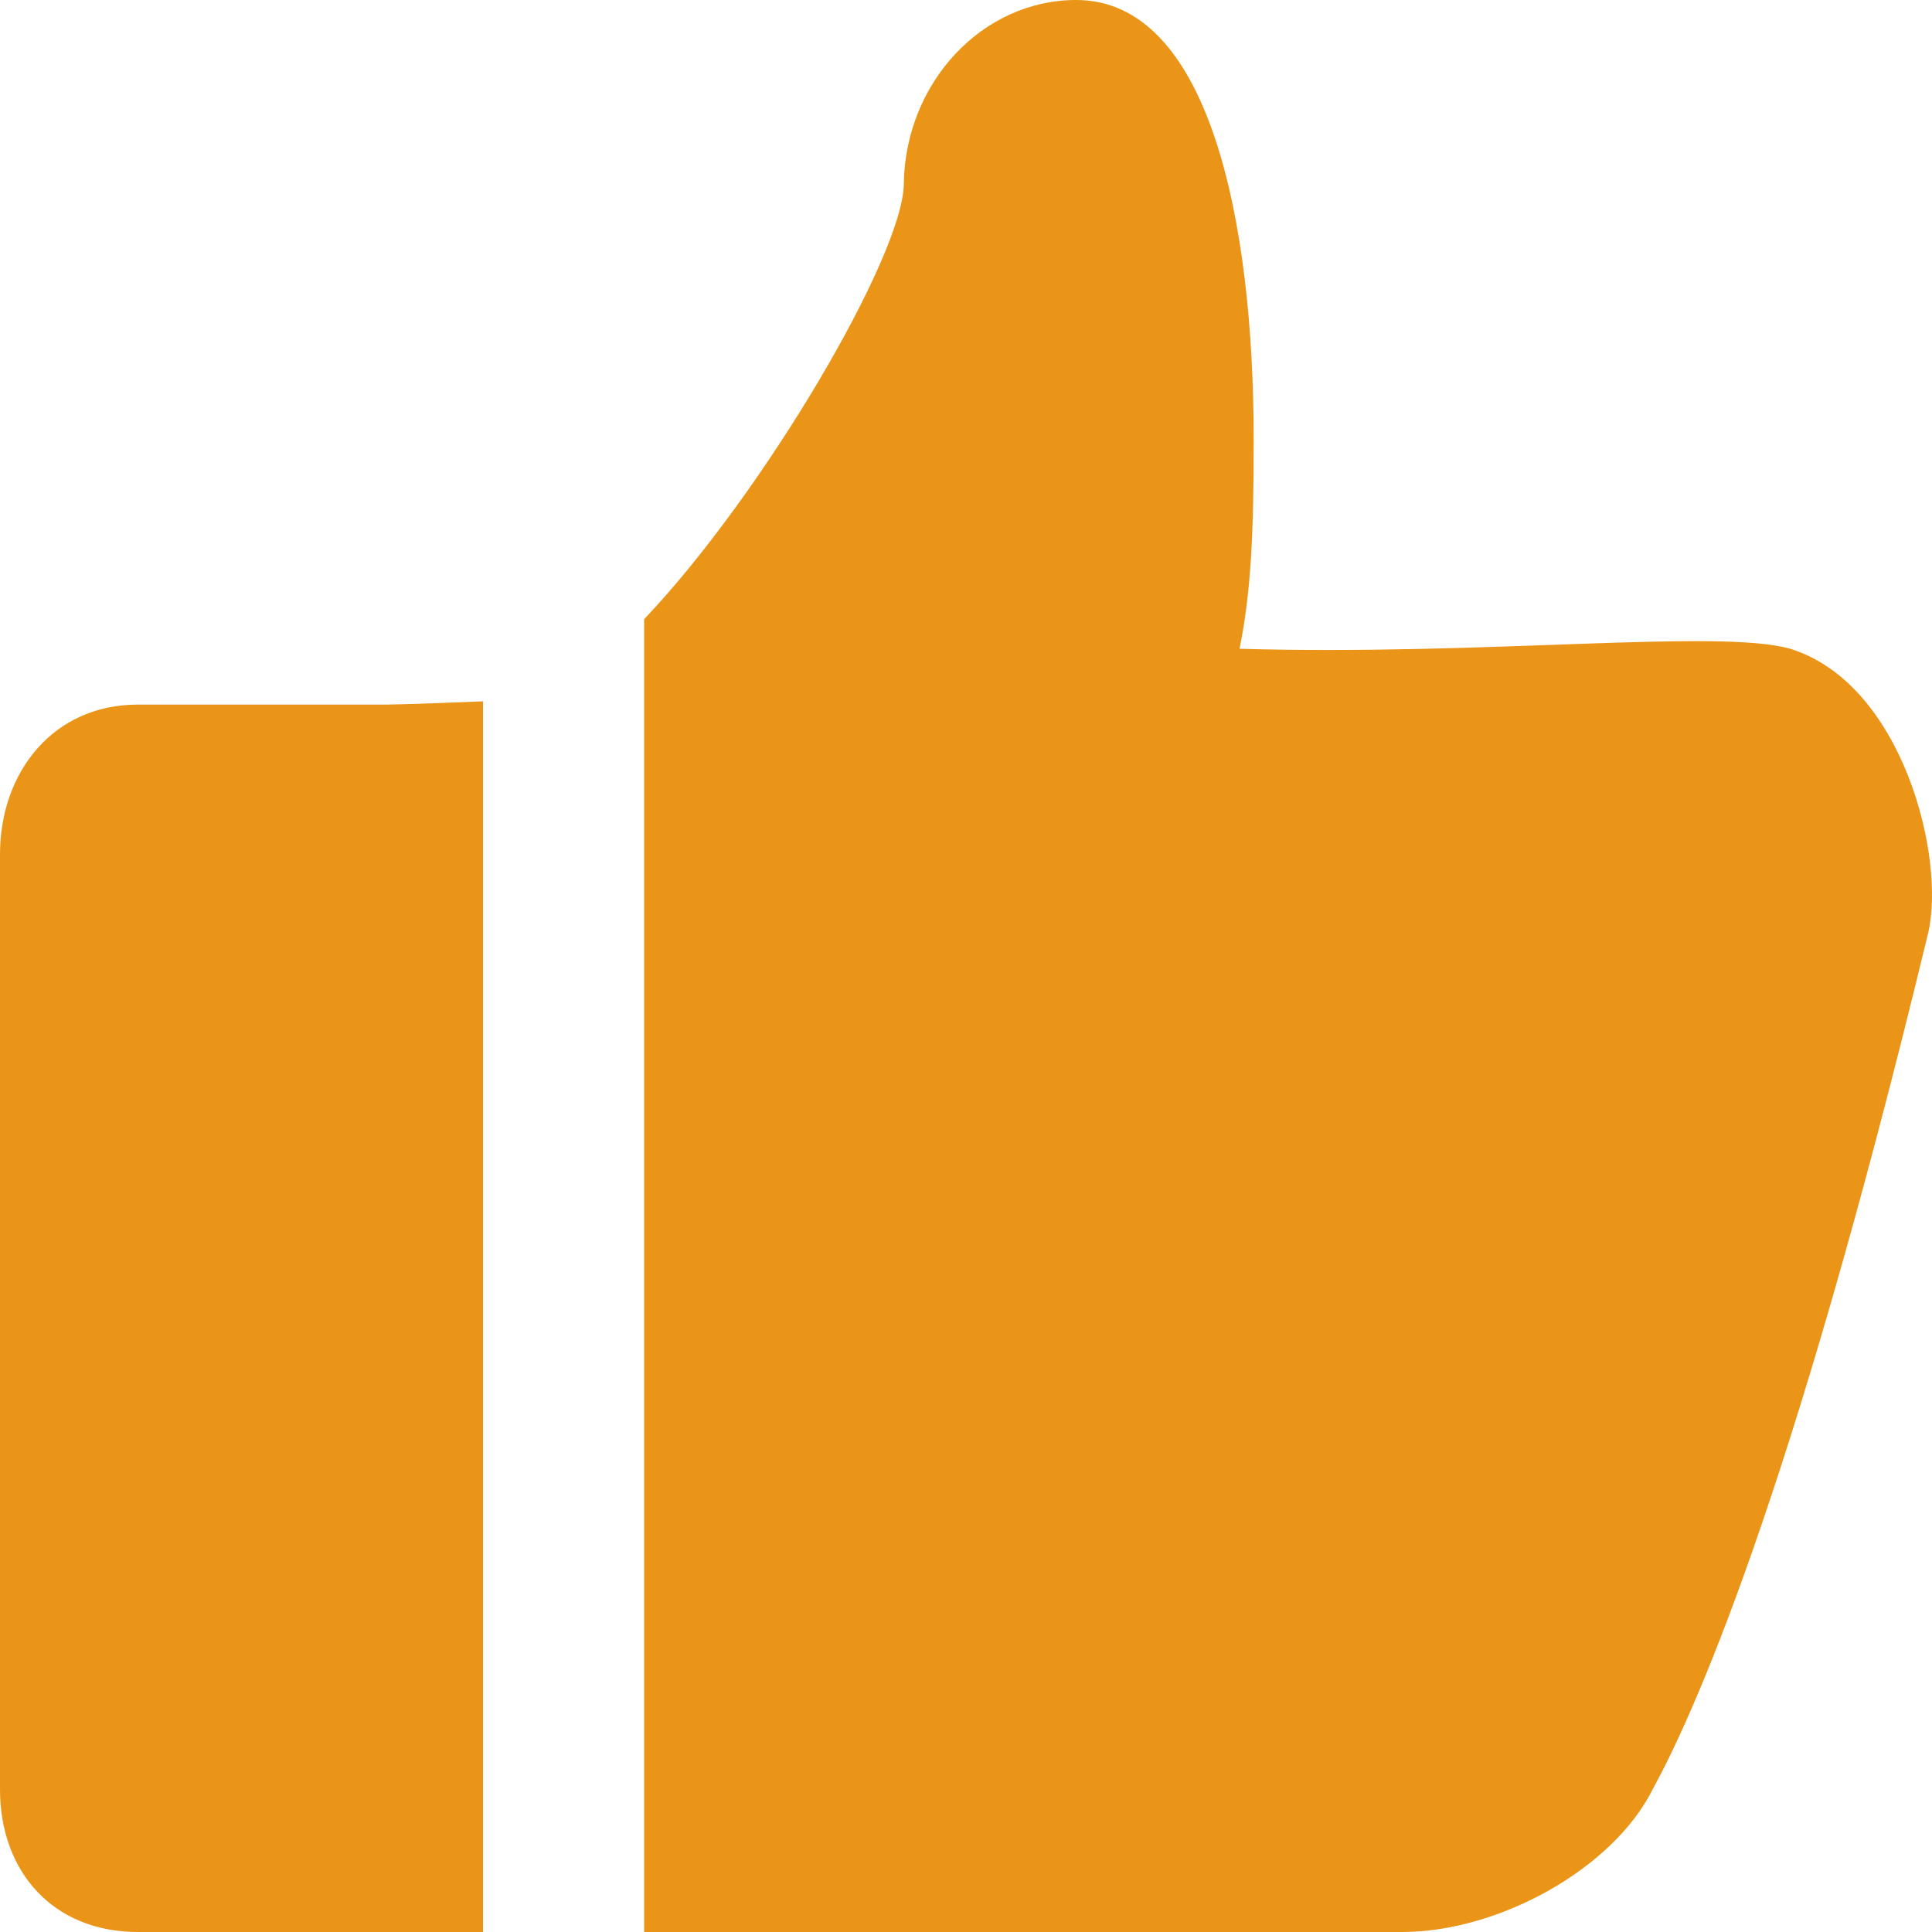
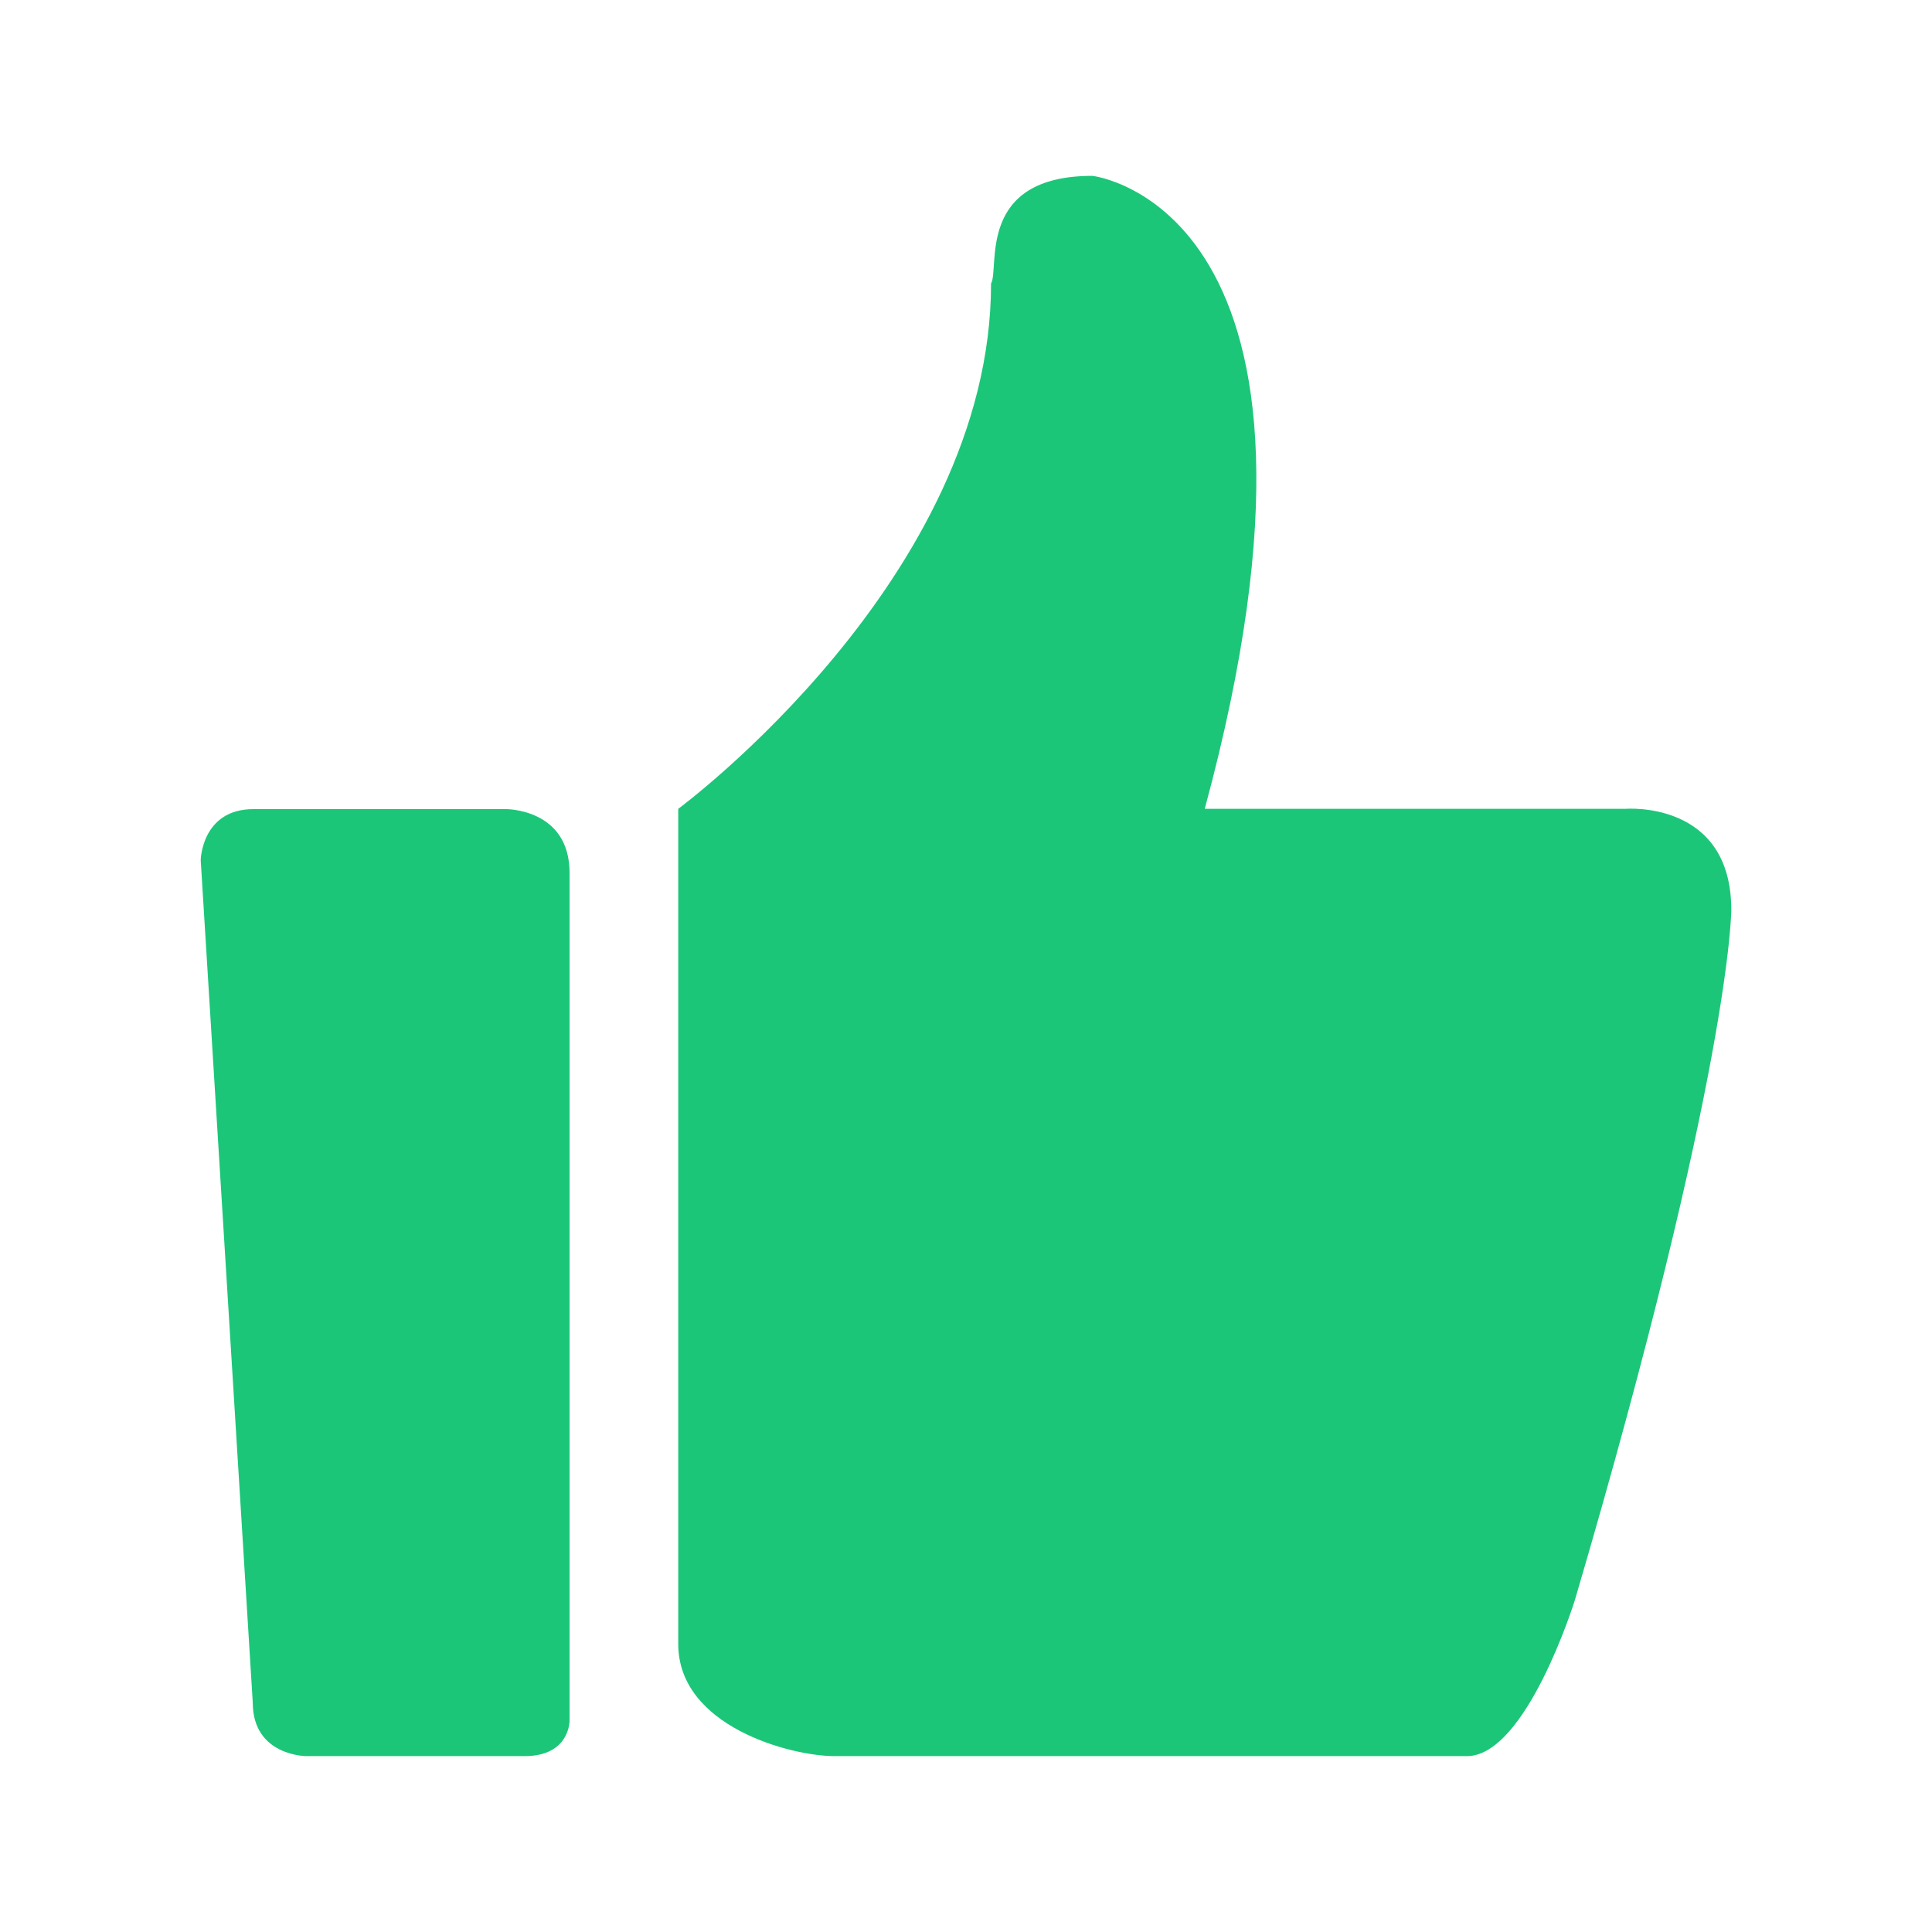
- <svg xmlns="http://www.w3.org/2000/svg" t="1557935806909" class="icon" style="" viewBox="0 0 1024 1024" version="1.1" p-id="27981" width="200" height="200">
+ <svg xmlns="http://www.w3.org/2000/svg" t="1581257944273" class="icon" viewBox="0 0 1024 1024" version="1.1" p-id="9016" width="200" height="200">
  <defs>
    <style type="text/css" />
  </defs>
-   <path d="M341.299 1024h401.818c51.405 0 111.821-33.587 132.813-75.571 20.48-37.376 72.909-151.142 145.92-453.427 9.728-40.038-13.312-132.71-73.011-151.142-37.888-10.752-161.178 3.789-291.84 0 6.144-30.72 7.475-61.03 7.475-110.285C664.576 115.917 640.512 0 570.368 0c-49.664 0-90.624 43.725-91.341 97.587-0.41 37.888-74.24 163.84-137.626 230.605V1024zM256 1024H73.011C28.365 1024 0 992.256 0 948.429v-495.616c0-43.725 28.365-79.36 73.011-79.36h130.458s11.366 0 52.531-1.741V1024z" p-id="27982" fill="#ea9518" />
+   <path d="M861.577 428.695h-223.037c86.425-319.186-59.547-335.487-59.547-335.487-61.867 0-49.042 48.918-53.716 57.076 0 156.096-165.796 278.407-165.796 278.407v442.661c0 43.695 59.547 59.433 82.908 59.433h335.111c31.537 0 57.221-82.709 57.221-82.709 82.903-281.911 82.903-365.789 82.903-365.789 0.001-58.247-56.046-53.591-56.046-53.591v0 0zM861.577 428.695z" fill="#1CC679" p-id="9017" />
+   <path d="M267.943 428.841h-133.553c-27.581 0-28.006 27.090-28.006 27.090l27.581 446.441c0 28.416 28.464 28.416 28.464 28.416h115.593c24.081 0 23.865-18.798 23.865-18.798v-449.296c0-34.287-33.945-33.854-33.945-33.854v0 0zM267.943 428.841z" fill="#1CC679" p-id="9018" />
</svg>
